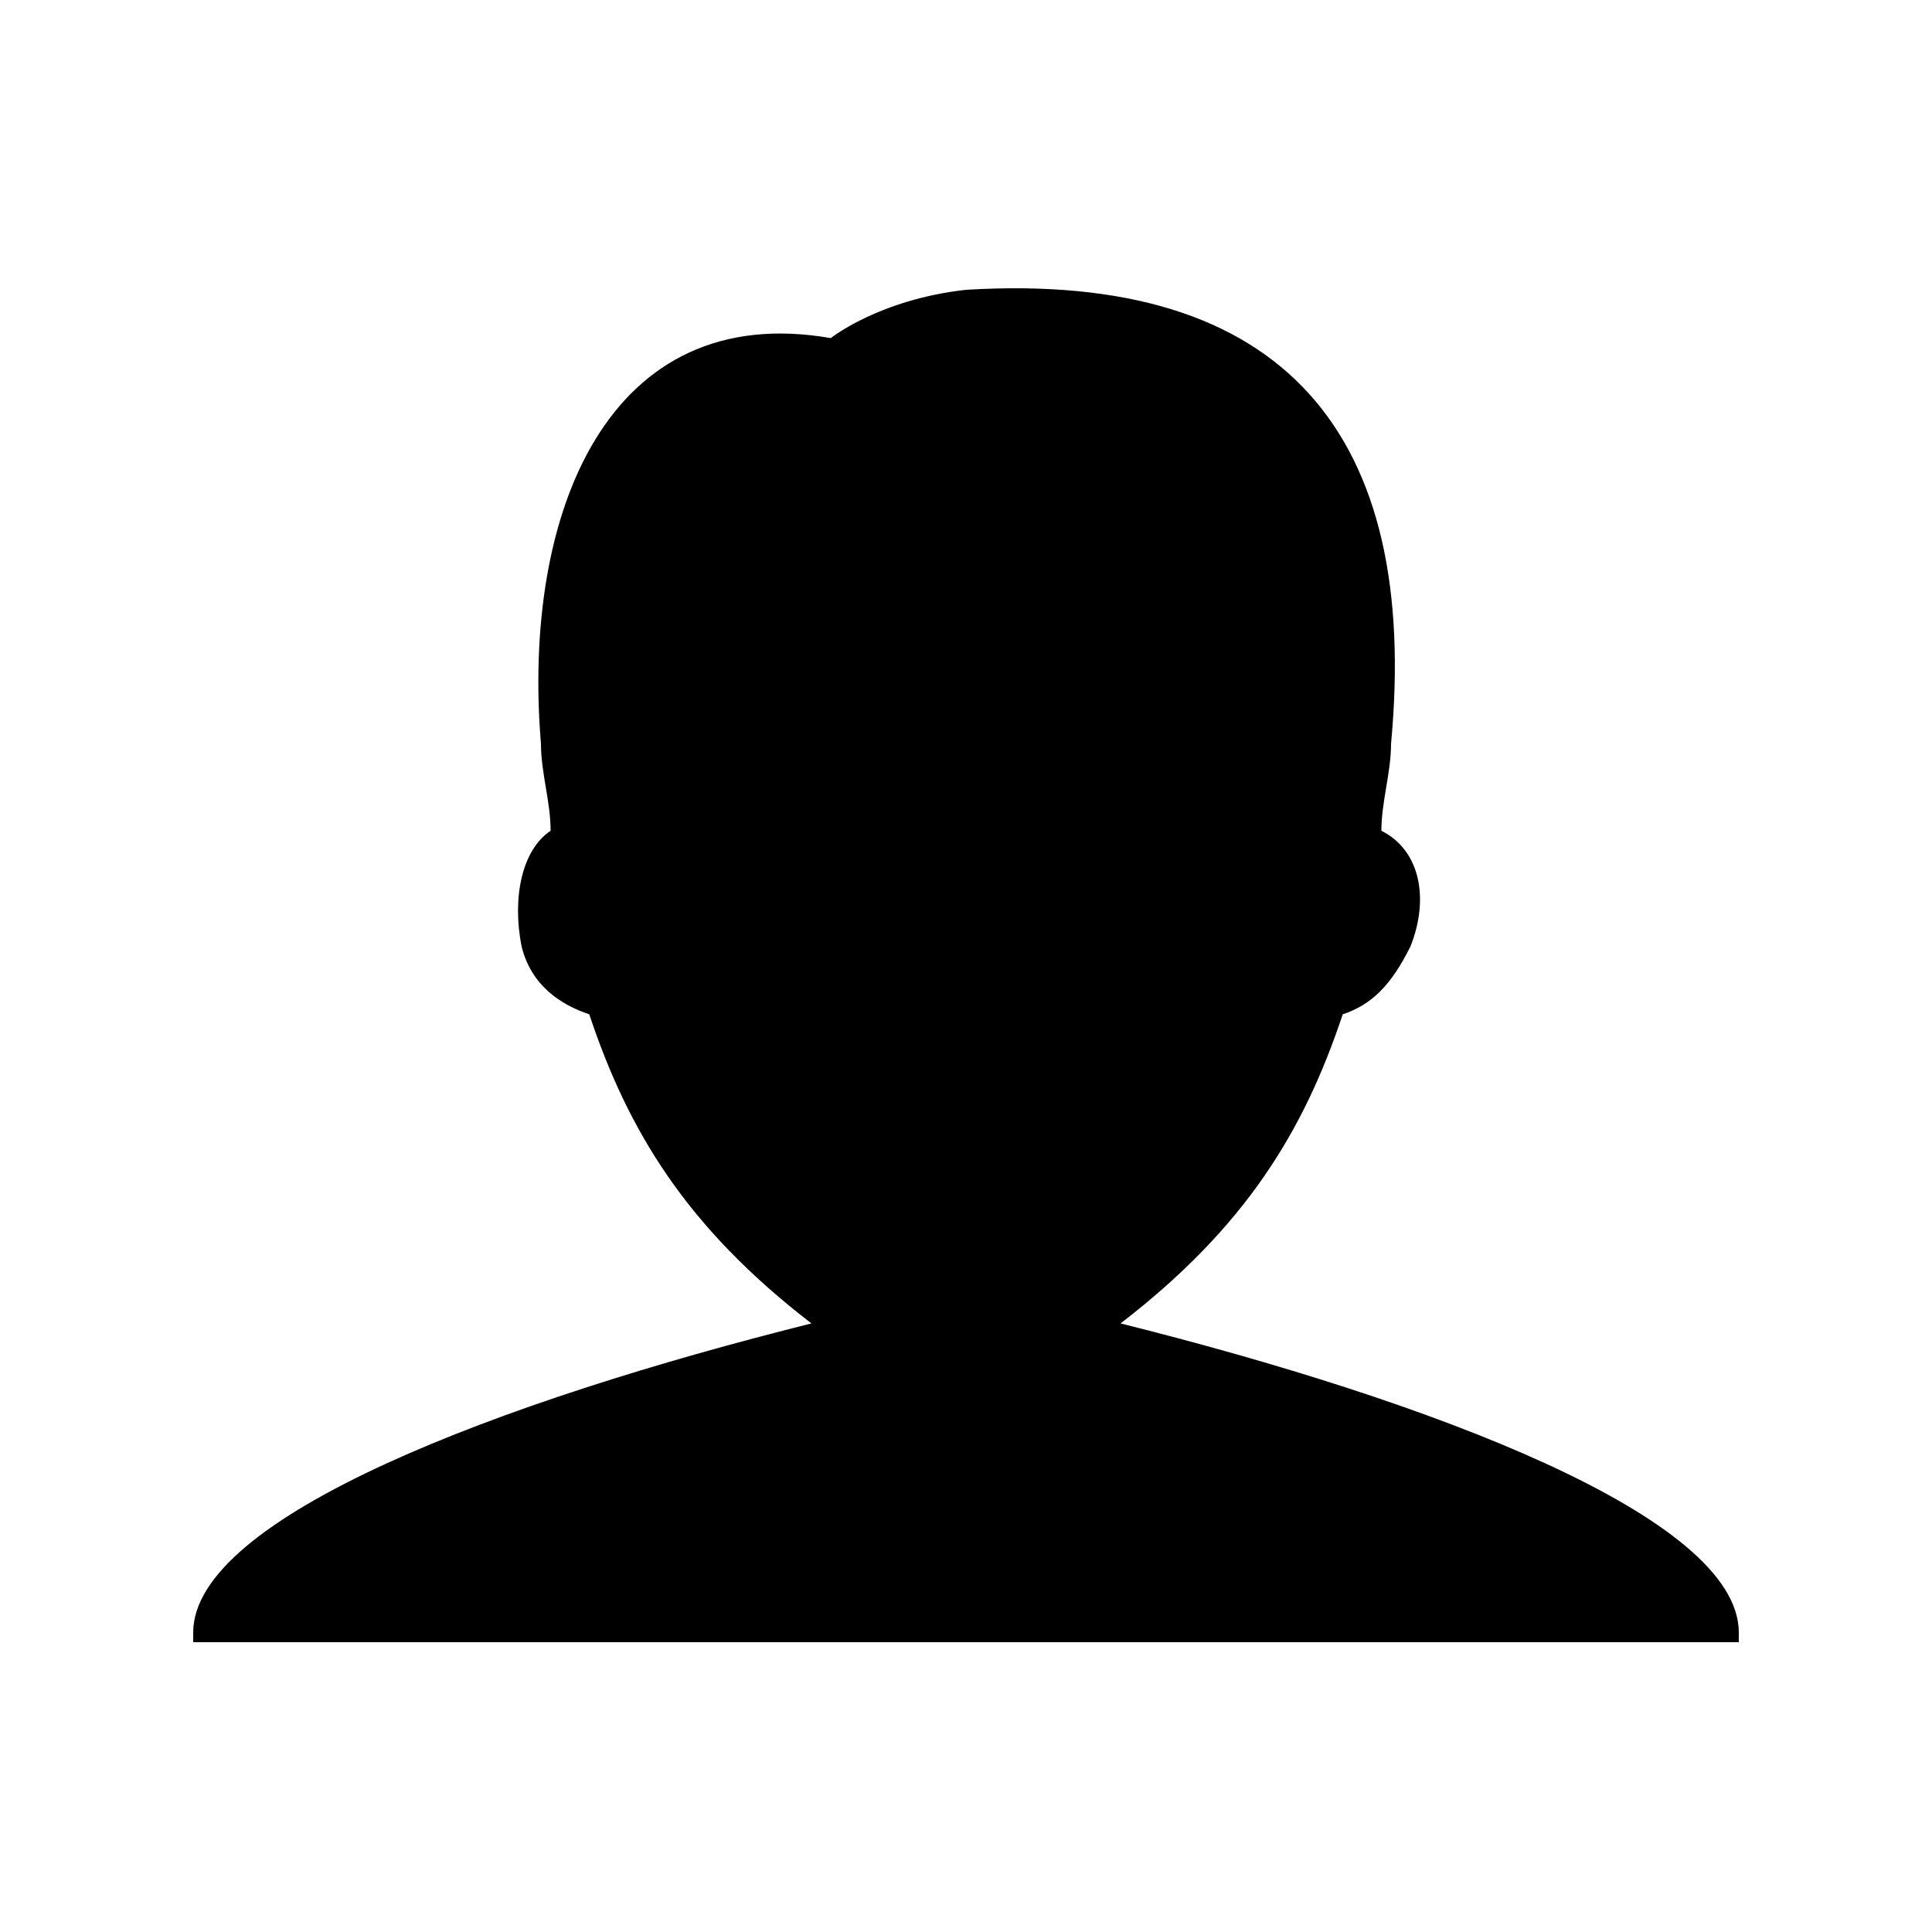
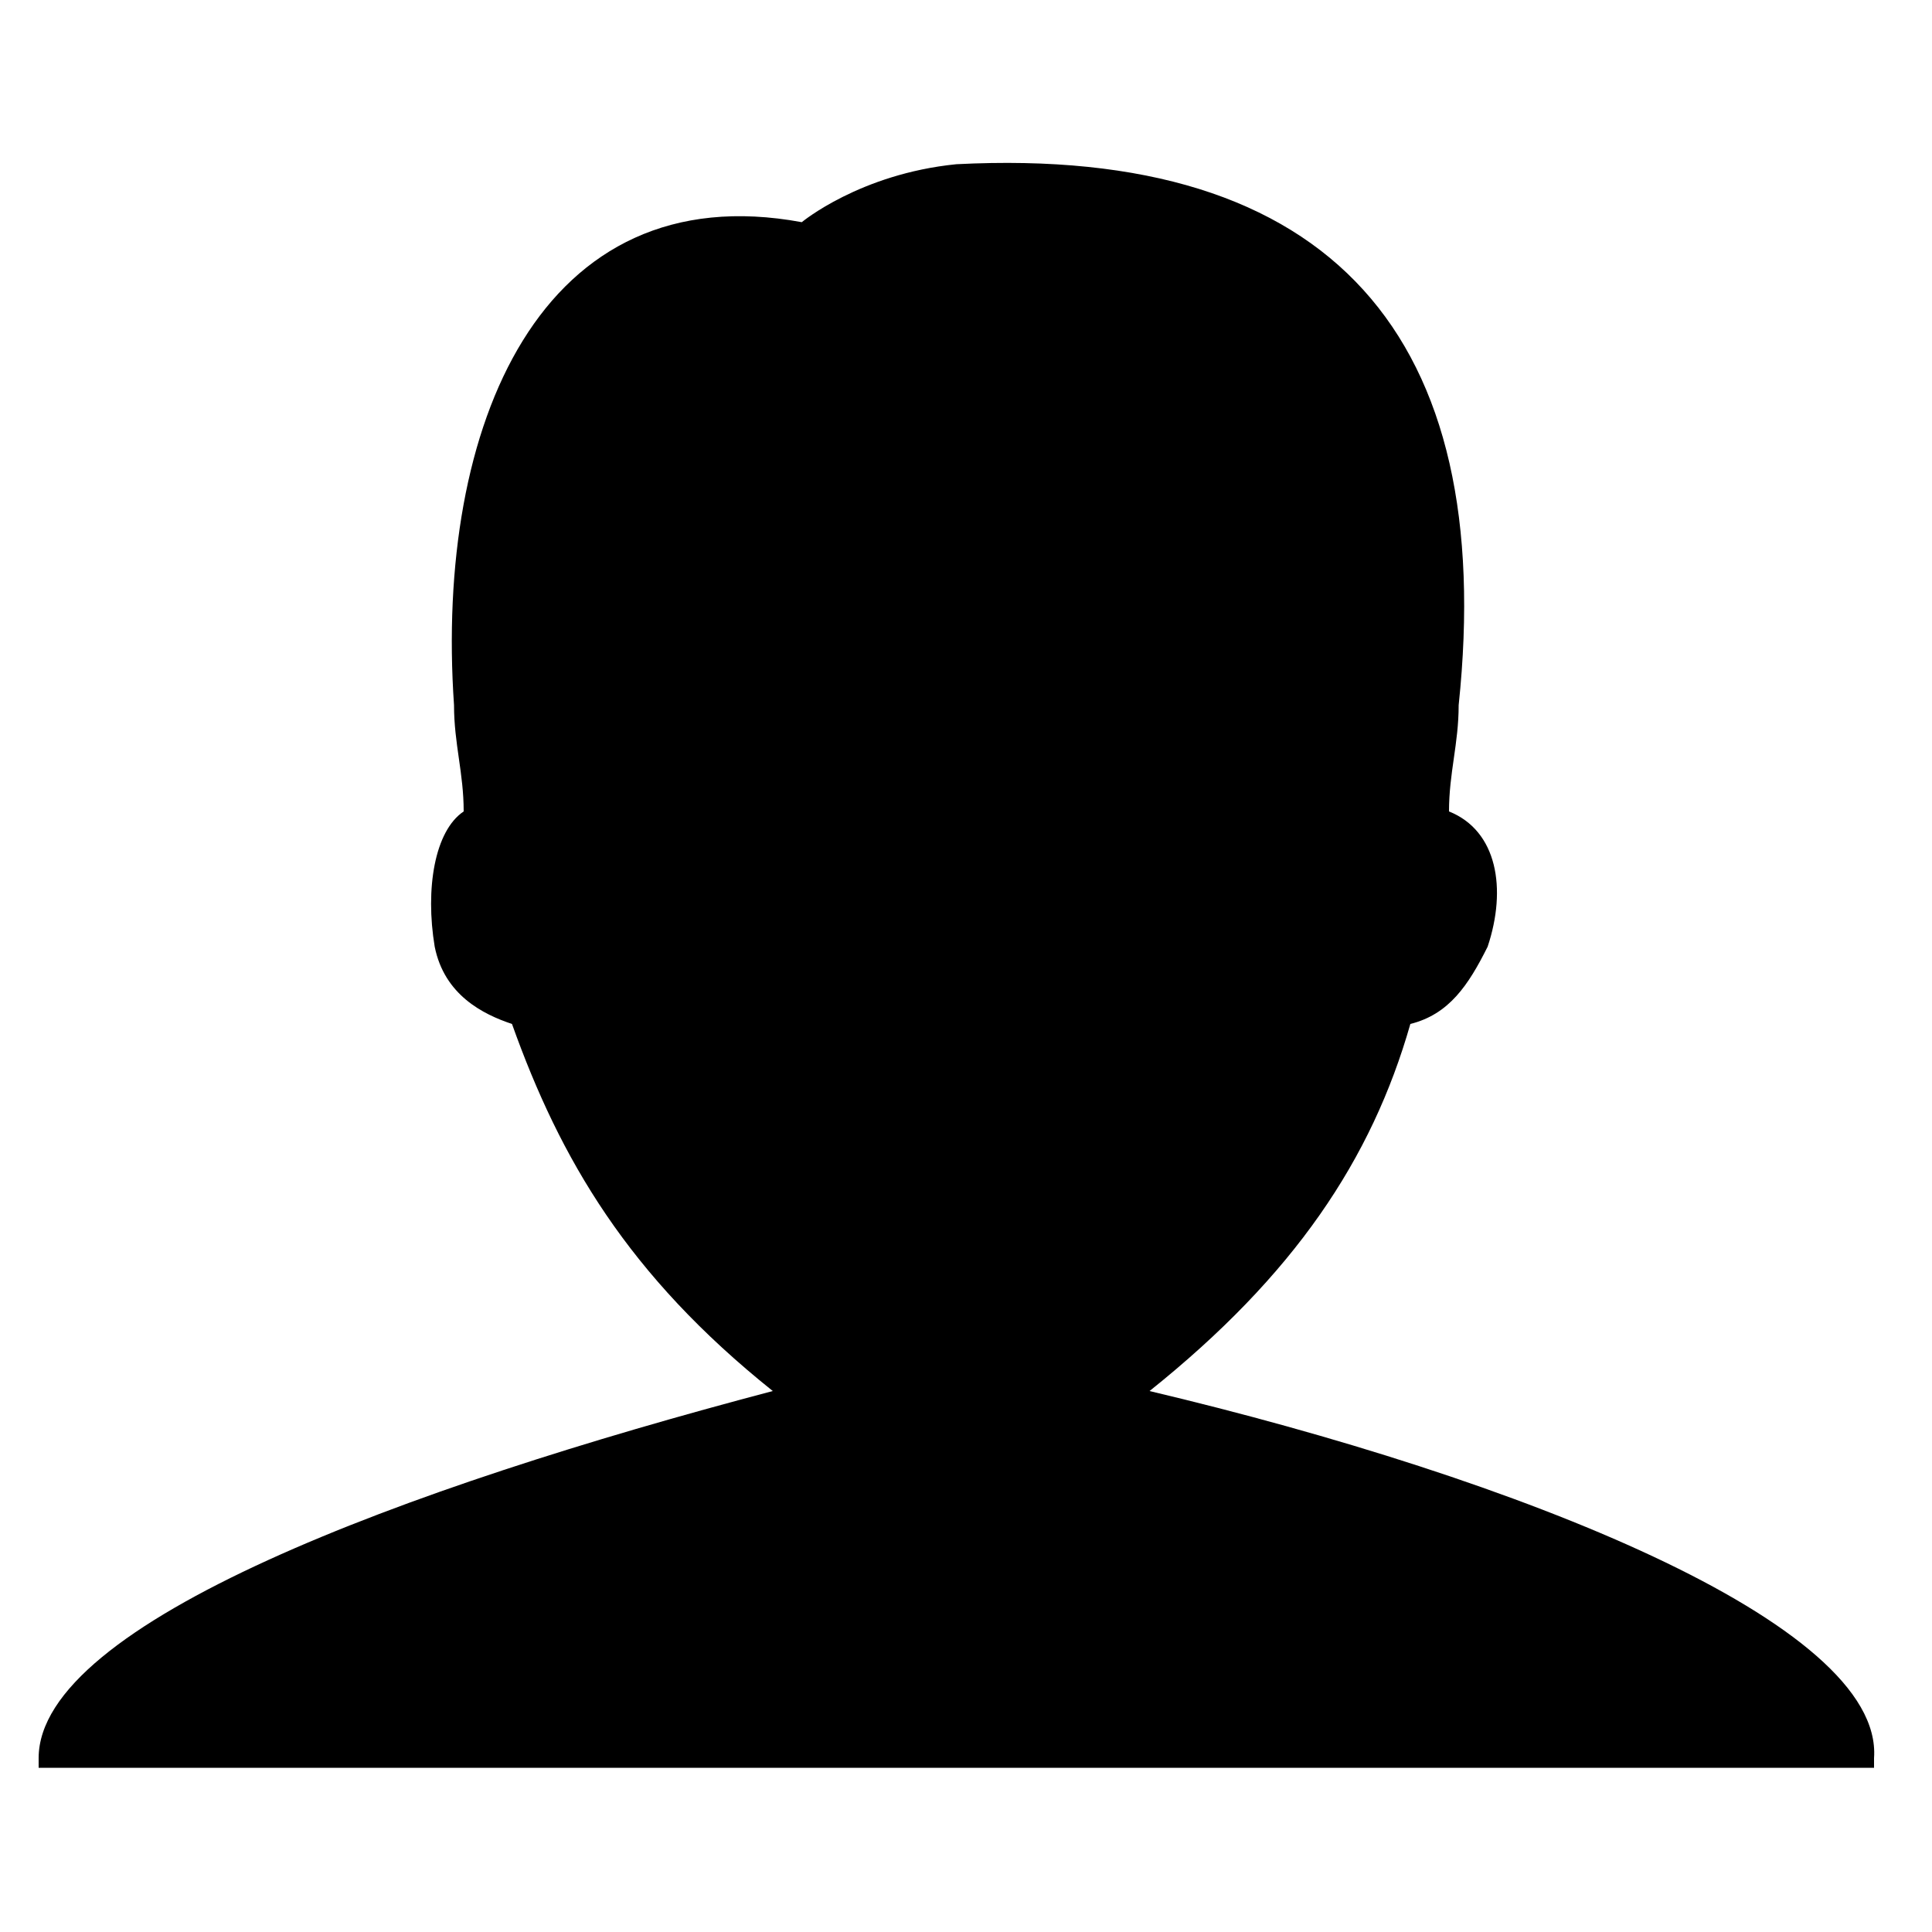
<svg xmlns="http://www.w3.org/2000/svg" version="1.1" id="Layer_1" x="0px" y="0px" viewBox="0 0 20 20" enable-background="new 0 0 20 20" xml:space="preserve">
  <g id="male">
-     <path d="M11.6,13.7c1.3-1,1.9-2,2.3-3.2c0.3-0.1,0.5-0.3,0.7-0.7c0.2-0.5,0.1-1-0.3-1.2c0-0.3,0.1-0.6,0.1-0.9   C14.7,4.5,13.3,2.8,10,3C9.1,3.1,8.6,3.5,8.6,3.5c-2.3-0.4-3.2,1.8-3,4.2c0,0.3,0.1,0.6,0.1,0.9C5.4,8.8,5.3,9.3,5.4,9.8   c0.1,0.4,0.4,0.6,0.7,0.7c0.4,1.2,1,2.2,2.3,3.2c-3.2,0.8-6.4,2-6.4,3.2V17h16v-0.1l0,0C18,15.7,14.8,14.5,11.6,13.7z" />
+     <path d="M11.9,14.4c1.5-1.2,2.3-2.4,2.7-3.8c0.4-0.1,0.6-0.4,0.8-0.8c0.2-0.6,0.1-1.2-0.4-1.4c0-0.4,0.1-0.7,0.1-1.1   c0.4-3.8-1.3-5.8-5.2-5.6C8.9,1.8,8.3,2.3,8.3,2.3c-2.7-0.5-3.8,2.1-3.6,5c0,0.4,0.1,0.7,0.1,1.1C4.5,8.6,4.4,9.2,4.5,9.8   c0.1,0.5,0.5,0.7,0.8,0.8c0.5,1.4,1.2,2.6,2.7,3.8c-3.8,1-7.6,2.4-7.6,3.8v0.1h19v-0.1l0,0C19.5,16.8,15.7,15.3,11.9,14.4z" />
  </g>
</svg>
